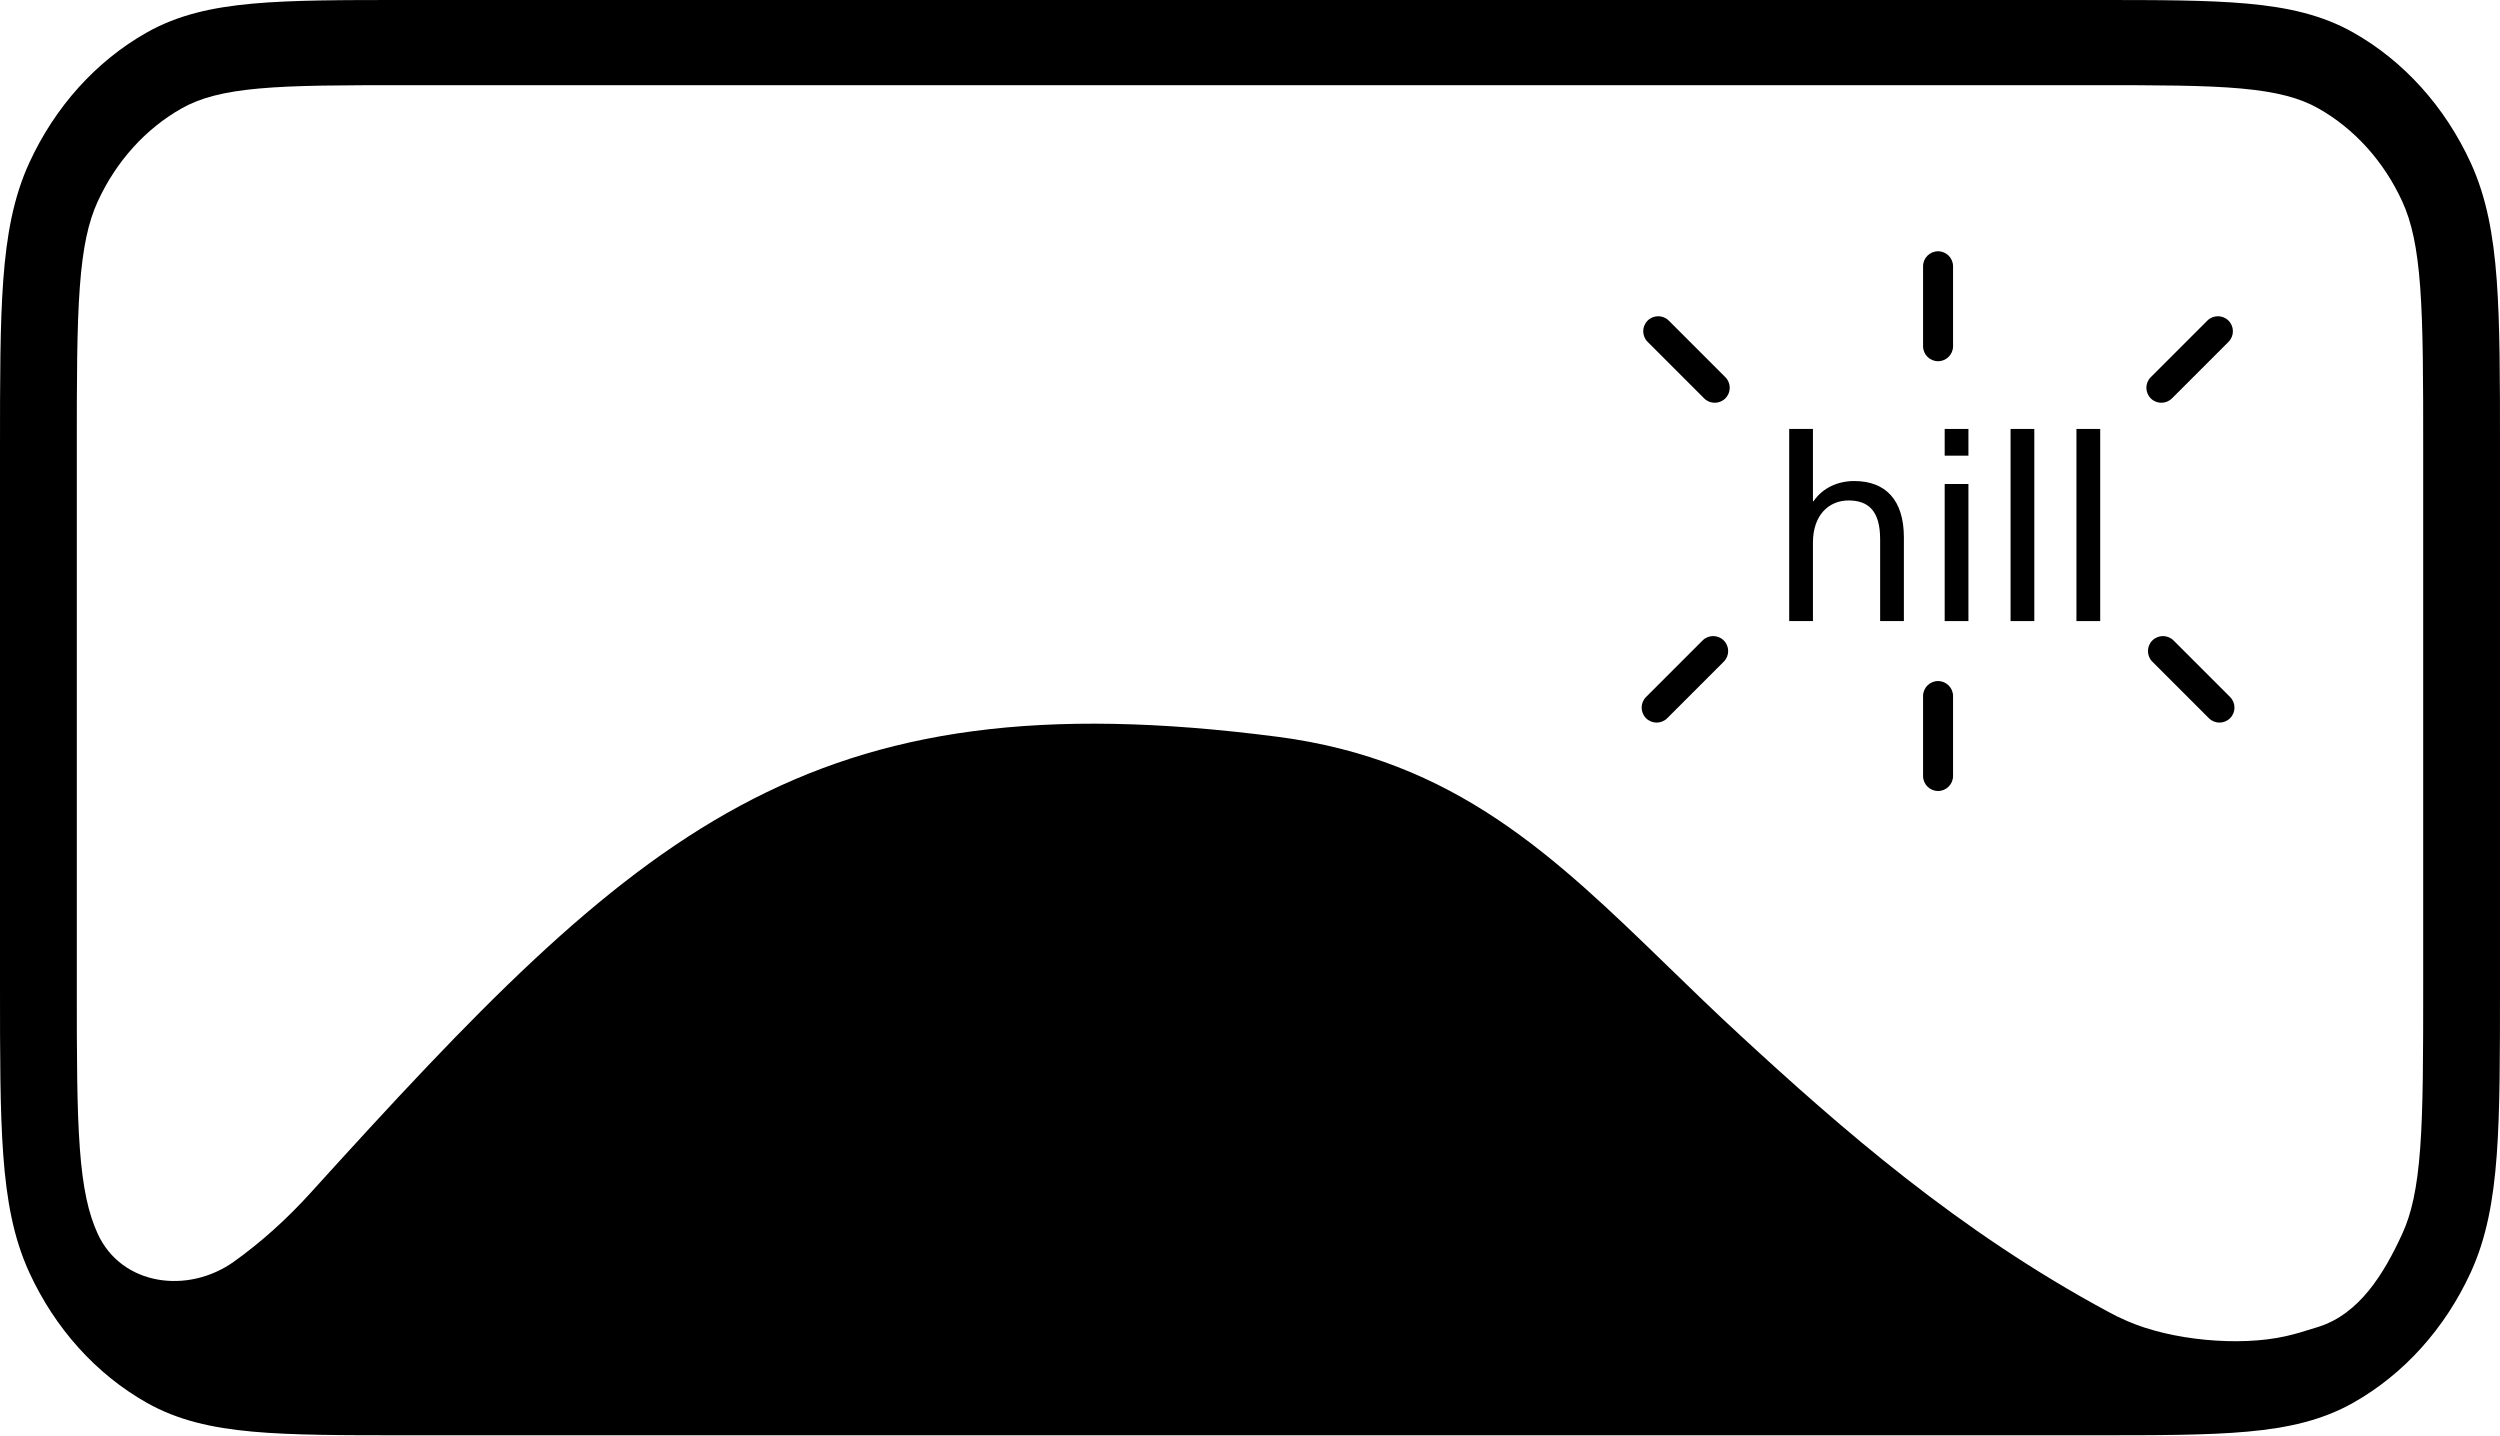
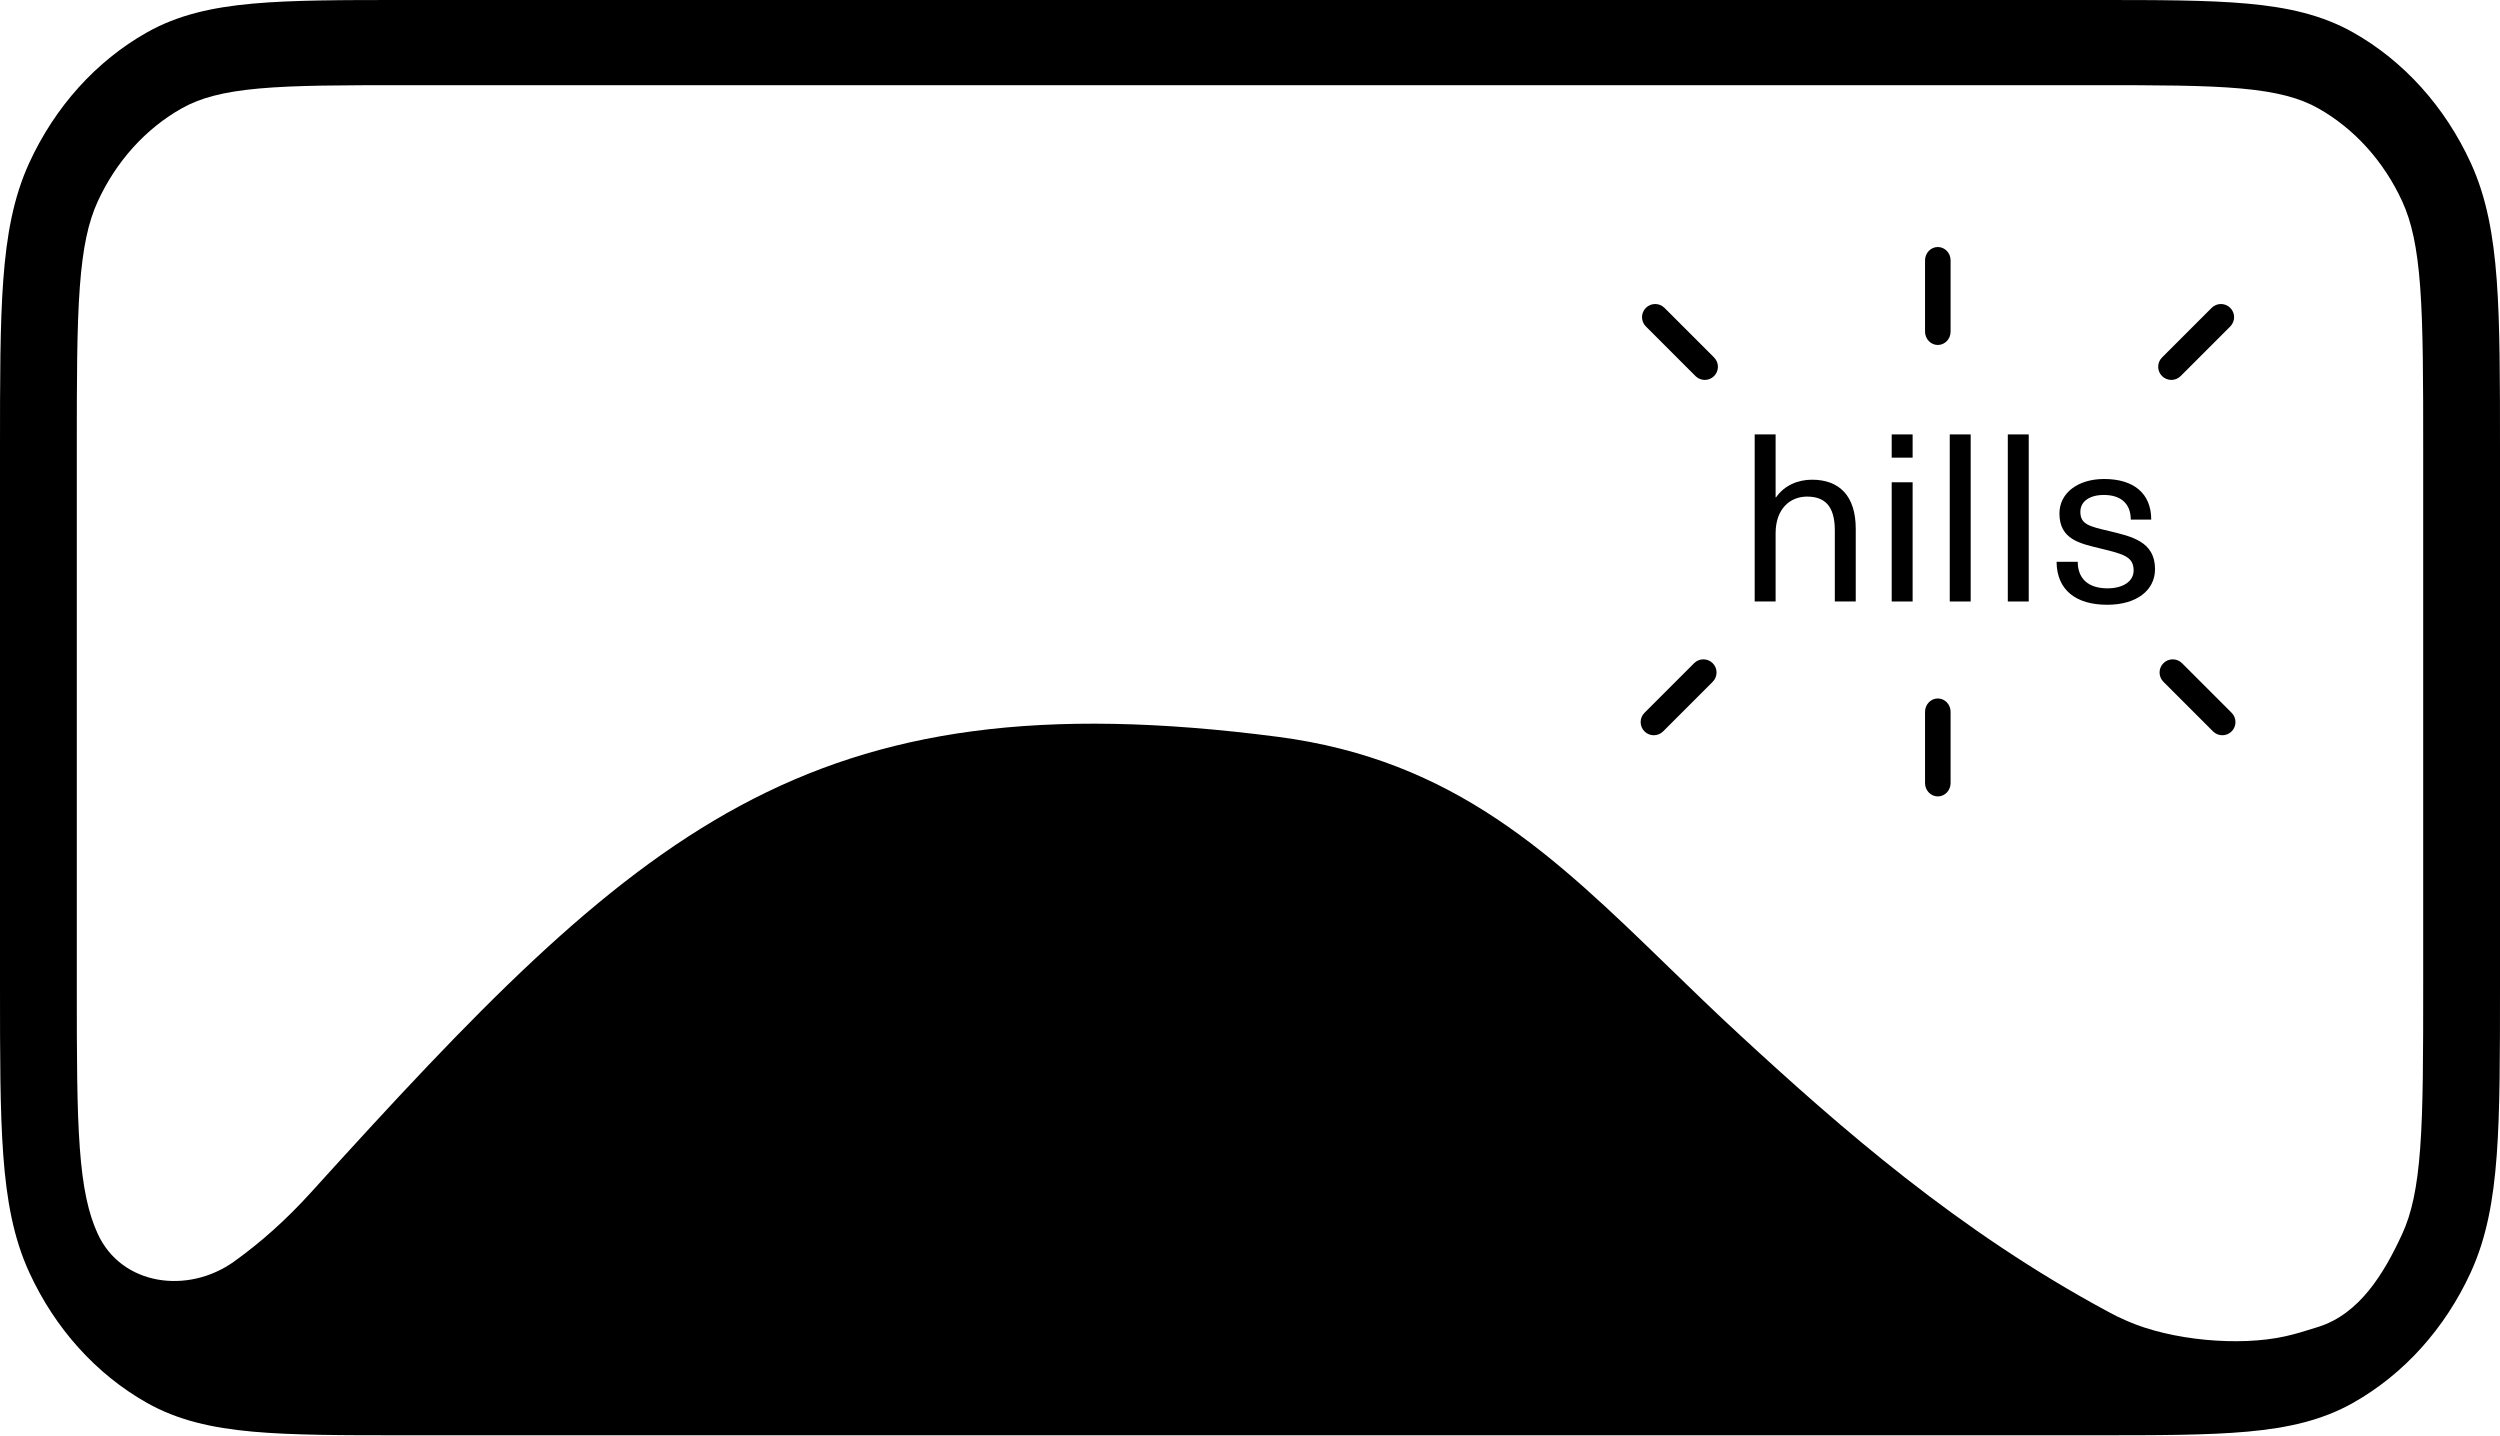
<svg xmlns="http://www.w3.org/2000/svg" width="587" height="337" viewBox="0 0 587 337" fill="none">
  <path fill-rule="evenodd" clip-rule="evenodd" d="M95.179 1.16586e-06H491.821C506.632 -6.50713e-05 518.299 -0 527.689 0.851C537.268 1.719 545.267 3.522 552.537 7.63C564.413 14.341 574.069 25.049 580.121 38.221C583.825 46.283 585.45 55.154 586.233 65.778C587 76.191 587 89.131 587 105.556V105.557V231.444V231.444C587 247.87 587 260.809 586.233 271.222C585.45 281.846 583.825 290.717 580.121 298.779C574.069 311.951 564.413 322.659 552.537 329.37C545.267 333.478 537.268 335.281 527.689 336.149C518.3 337 506.632 337 491.822 337H491.822H95.178H95.177C80.367 337 68.7 337 59.311 336.149C49.732 335.281 41.733 333.478 34.463 329.37C22.587 322.659 12.931 311.951 6.879 298.779C3.176 290.717 1.55 281.846 0.767 271.222C-0 260.809 -5.86741e-05 247.87 1.05125e-06 231.444V105.556V105.556C-5.86743e-05 89.13 -0 76.191 0.767 65.778C1.55 55.154 3.176 46.283 6.879 38.221C12.931 25.049 22.587 14.341 34.463 7.63C41.733 3.522 49.732 1.719 59.311 0.851C68.701 -0 80.368 -6.50715e-05 95.179 1.16586e-06H95.179ZM60.779 20.784C52.316 21.551 46.953 23.018 42.65 25.45C34.167 30.243 27.27 37.892 22.947 47.3C20.755 52.073 19.432 58.02 18.741 67.406C18.041 76.91 18.033 89.033 18.033 106V231C18.033 247.967 18.041 260.09 18.741 269.594C19.432 278.98 20.755 284.927 22.947 289.7C28.539 301.87 44.123 303.99 55.005 296.18C61.263 291.689 67.248 286.349 73 280C150 195 189 158.561 300 173C341.653 178.418 364.928 201.001 391.816 227.09L391.817 227.09C397.176 232.29 402.679 237.63 408.5 243C432.19 264.857 459.777 289.06 495.045 308.025C496.531 308.824 497.275 309.224 499.548 310.214C509.835 314.695 525.729 316.205 536.675 313.743C539.095 313.198 540.846 312.649 544.35 311.55C554 308.5 559.73 299.108 564.052 289.7C566.245 284.927 567.567 278.98 568.259 269.594C568.959 260.09 568.966 247.967 568.966 231V106C568.966 89.033 568.959 76.91 568.259 67.406C567.567 58.02 566.245 52.073 564.052 47.3C559.73 37.892 552.833 30.243 544.35 25.45C540.046 23.018 534.684 21.551 526.22 20.784C517.651 20.008 506.719 20 491.421 20H95.579C80.28 20 69.349 20.008 60.779 20.784Z" fill="black" />
-   <path d="M425.679 117.698V100.716H420.103V145.831H425.679V127.392C425.679 120.866 429.481 117.508 434.043 117.508C438.669 117.508 441.457 119.915 441.457 126.632V145.831H447.033V126.188C447.033 117.381 442.724 112.946 435.374 112.946C431.635 112.946 428.024 114.466 425.806 117.698H425.679Z" fill="black" />
-   <path d="M462.187 106.989V100.716H456.611V106.989H462.187ZM462.187 145.831V113.643H456.611V145.831H462.187Z" fill="black" />
-   <path d="M477.657 145.831V100.716H472.081V145.831H477.657Z" fill="black" />
-   <path d="M493.126 145.831V100.716H487.55V145.831H493.126Z" fill="black" />
-   <path fill-rule="evenodd" clip-rule="evenodd" d="M455.056 59C457 59 458.576 60.576 458.576 62.52L458.576 81.294C458.576 83.239 457 84.815 455.056 84.815C453.112 84.815 451.536 83.239 451.536 81.294L451.536 62.52C451.536 60.576 453.112 59 455.056 59Z" fill="black" />
-   <path fill-rule="evenodd" clip-rule="evenodd" d="M386.857 75.285C388.232 73.91 390.461 73.91 391.836 75.285L405.111 88.561C406.486 89.935 406.486 92.164 405.111 93.539C403.736 94.913 401.507 94.913 400.133 93.539L386.857 80.263C385.483 78.889 385.483 76.66 386.857 75.285Z" fill="black" />
-   <path fill-rule="evenodd" clip-rule="evenodd" d="M523.255 75.285C524.63 76.66 524.63 78.889 523.255 80.263L509.98 93.539C508.605 94.913 506.377 94.913 505.002 93.539C503.627 92.164 503.627 89.935 505.002 88.561L518.277 75.285C519.652 73.91 521.881 73.91 523.255 75.285Z" fill="black" />
-   <path fill-rule="evenodd" clip-rule="evenodd" d="M455.056 159.912C457 159.912 458.576 161.488 458.576 163.432L458.576 182.206C458.576 184.15 457 185.726 455.056 185.726C453.112 185.726 451.536 184.15 451.536 182.206L451.536 163.432C451.536 161.488 453.112 159.912 455.056 159.912Z" fill="black" />
-   <path fill-rule="evenodd" clip-rule="evenodd" d="M505.37 150.382C506.744 149.008 508.973 149.008 510.348 150.382L523.623 163.658C524.998 165.032 524.998 167.261 523.623 168.636C522.249 170.011 520.02 170.011 518.645 168.636L505.37 155.361C503.995 153.986 503.995 151.757 505.37 150.382Z" fill="black" />
-   <path fill-rule="evenodd" clip-rule="evenodd" d="M404.743 150.382C406.118 151.757 406.118 153.986 404.743 155.361L391.467 168.636C390.093 170.011 387.864 170.011 386.489 168.636C385.114 167.261 385.114 165.032 386.489 163.658L399.765 150.382C401.139 149.008 403.368 149.008 404.743 150.382Z" fill="black" />
+   <path d="M416.913 116.766V102H412V141.229H416.913V125.196C416.913 119.521 420.263 116.601 424.283 116.601C428.359 116.601 430.816 118.694 430.816 124.534V141.229H435.729V124.149C435.729 116.49 431.932 112.634 425.456 112.634C422.162 112.634 418.979 113.956 417.025 116.766H416.913Z" fill="black" />
+   <path d="M449.083 107.455V102H444.169V107.455H449.083ZM449.083 141.229V113.24H444.169V141.229H449.083Z" fill="black" />
+   <path d="M462.714 141.229V102H457.8V141.229H462.714Z" fill="black" />
+   <path d="M476.345 141.229V102H471.432V141.229H476.345Z" fill="black" />
+   <path d="M494.052 112.468C487.854 112.468 483.555 115.774 483.555 120.567C483.555 126.683 488.413 127.62 493.158 128.777C498.63 130.099 500.975 130.705 500.975 133.956C500.975 136.49 498.518 138.143 494.833 138.143C490.423 138.143 487.854 135.939 487.854 131.917H482.885C482.941 138.474 487.352 142 494.778 142C501.645 142 506 138.639 506 133.625C506 127.124 500.473 125.967 495.28 124.7C490.534 123.598 488.468 123.102 488.468 120.182C488.468 117.758 490.59 116.215 493.996 116.215C497.96 116.215 500.305 118.253 500.305 122H505.107C505.107 115.829 500.975 112.468 494.052 112.468Z" fill="black" />
+   <path fill-rule="evenodd" clip-rule="evenodd" d="M455 58C456.657 58 458 59.404 458 61.136L458 77.864C458 79.596 456.657 81 455 81C453.344 81 452 79.596 452 77.864L452 61.136C452 59.404 453.344 58 455 58Z" fill="black" />
+   <path fill-rule="evenodd" clip-rule="evenodd" d="M386.451 72.287C387.657 71.081 389.612 71.081 390.818 72.287L402.465 83.934C403.671 85.14 403.671 87.096 402.465 88.302C401.259 89.508 399.304 89.508 398.098 88.302L386.451 76.655C385.245 75.449 385.245 73.493 386.451 72.287Z" fill="black" />
+   <path fill-rule="evenodd" clip-rule="evenodd" d="M523.663 72.287C524.869 73.493 524.869 75.449 523.663 76.655L512.016 88.302C510.81 89.508 508.854 89.508 507.648 88.302C506.442 87.096 506.442 85.14 507.648 83.934L519.295 72.287C520.501 71.081 522.457 71.081 523.663 72.287Z" fill="black" />
+   <path fill-rule="evenodd" clip-rule="evenodd" d="M455 164C456.657 164 458 165.404 458 167.136L458 183.864C458 185.596 456.657 187 455 187C453.344 187 452 185.596 452 183.864L452 167.136C452 165.404 453.344 164 455 164Z" fill="black" />
+   <path fill-rule="evenodd" clip-rule="evenodd" d="M507.971 155.718C509.177 154.512 511.133 154.512 512.339 155.718L523.986 167.365C525.192 168.571 525.192 170.526 523.986 171.733C522.78 172.939 520.824 172.939 519.618 171.733L507.971 160.086C506.765 158.88 506.765 156.924 507.971 155.718Z" fill="black" />
+   <path fill-rule="evenodd" clip-rule="evenodd" d="M402.143 155.718C403.349 156.924 403.349 158.88 402.143 160.086L390.496 171.733C389.29 172.939 387.334 172.939 386.128 171.733C384.922 170.526 384.922 168.571 386.128 167.365L397.775 155.718C398.981 154.512 400.937 154.512 402.143 155.718Z" fill="black" />
</svg>
